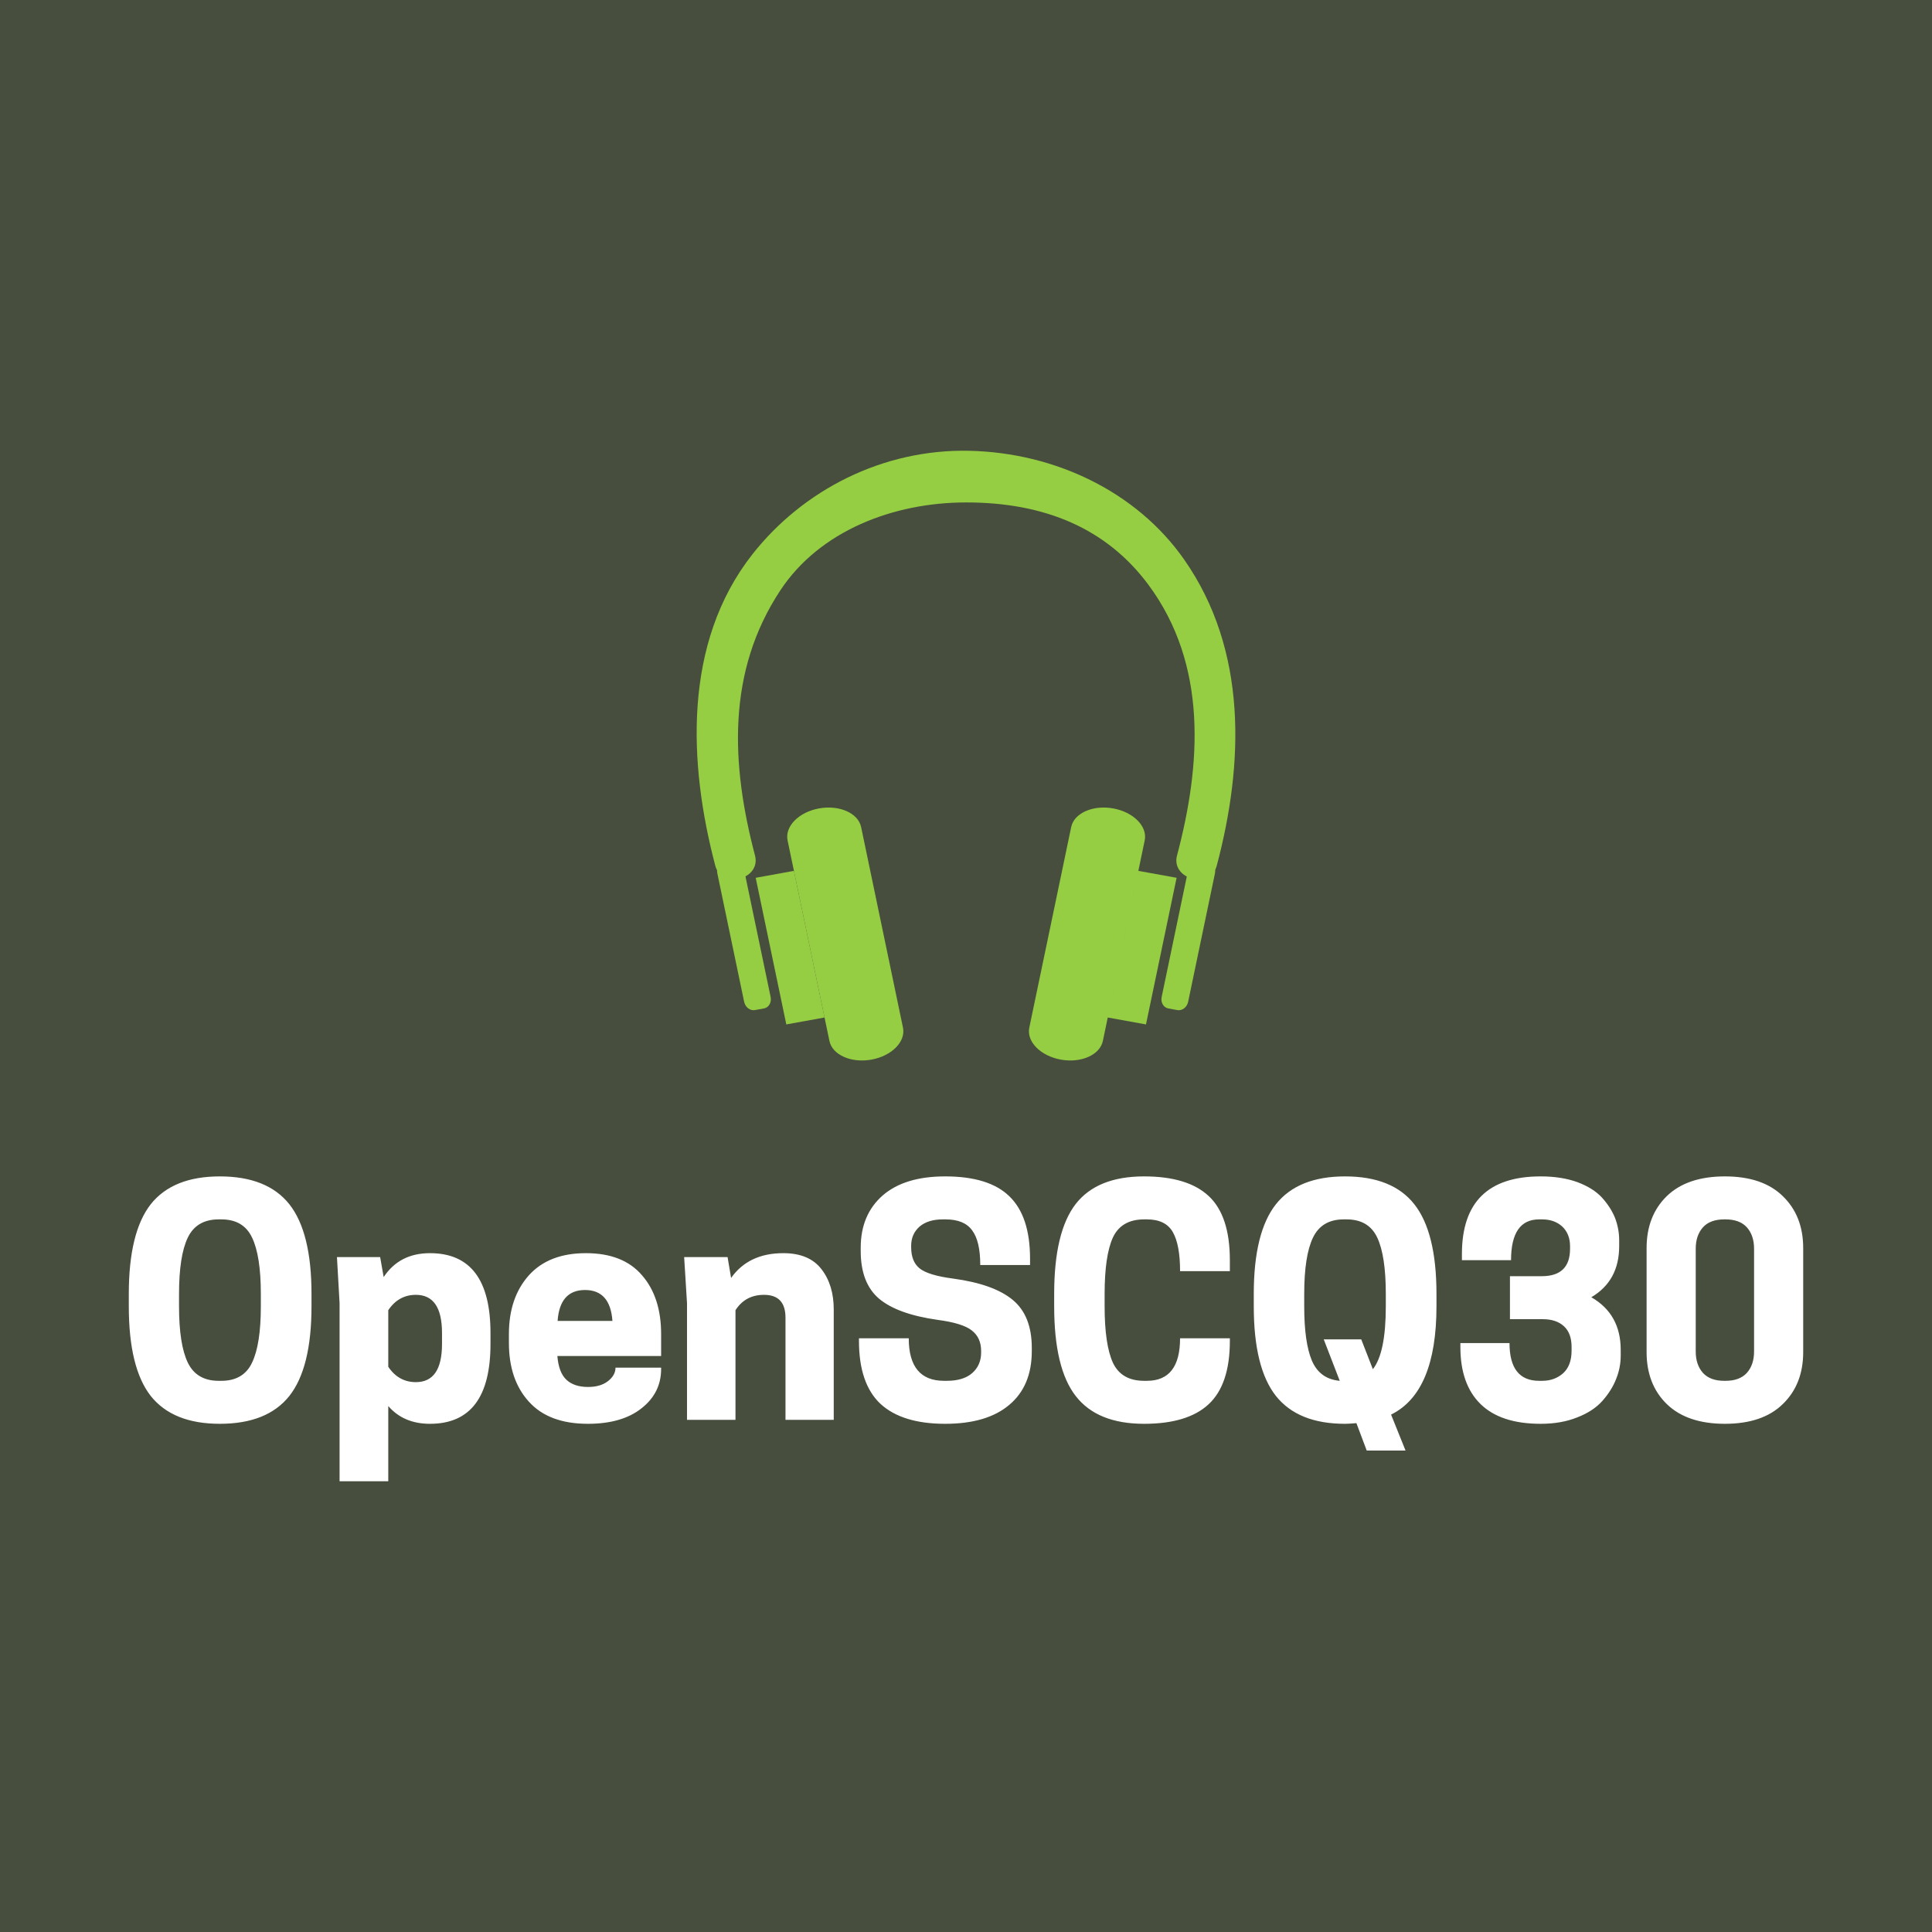
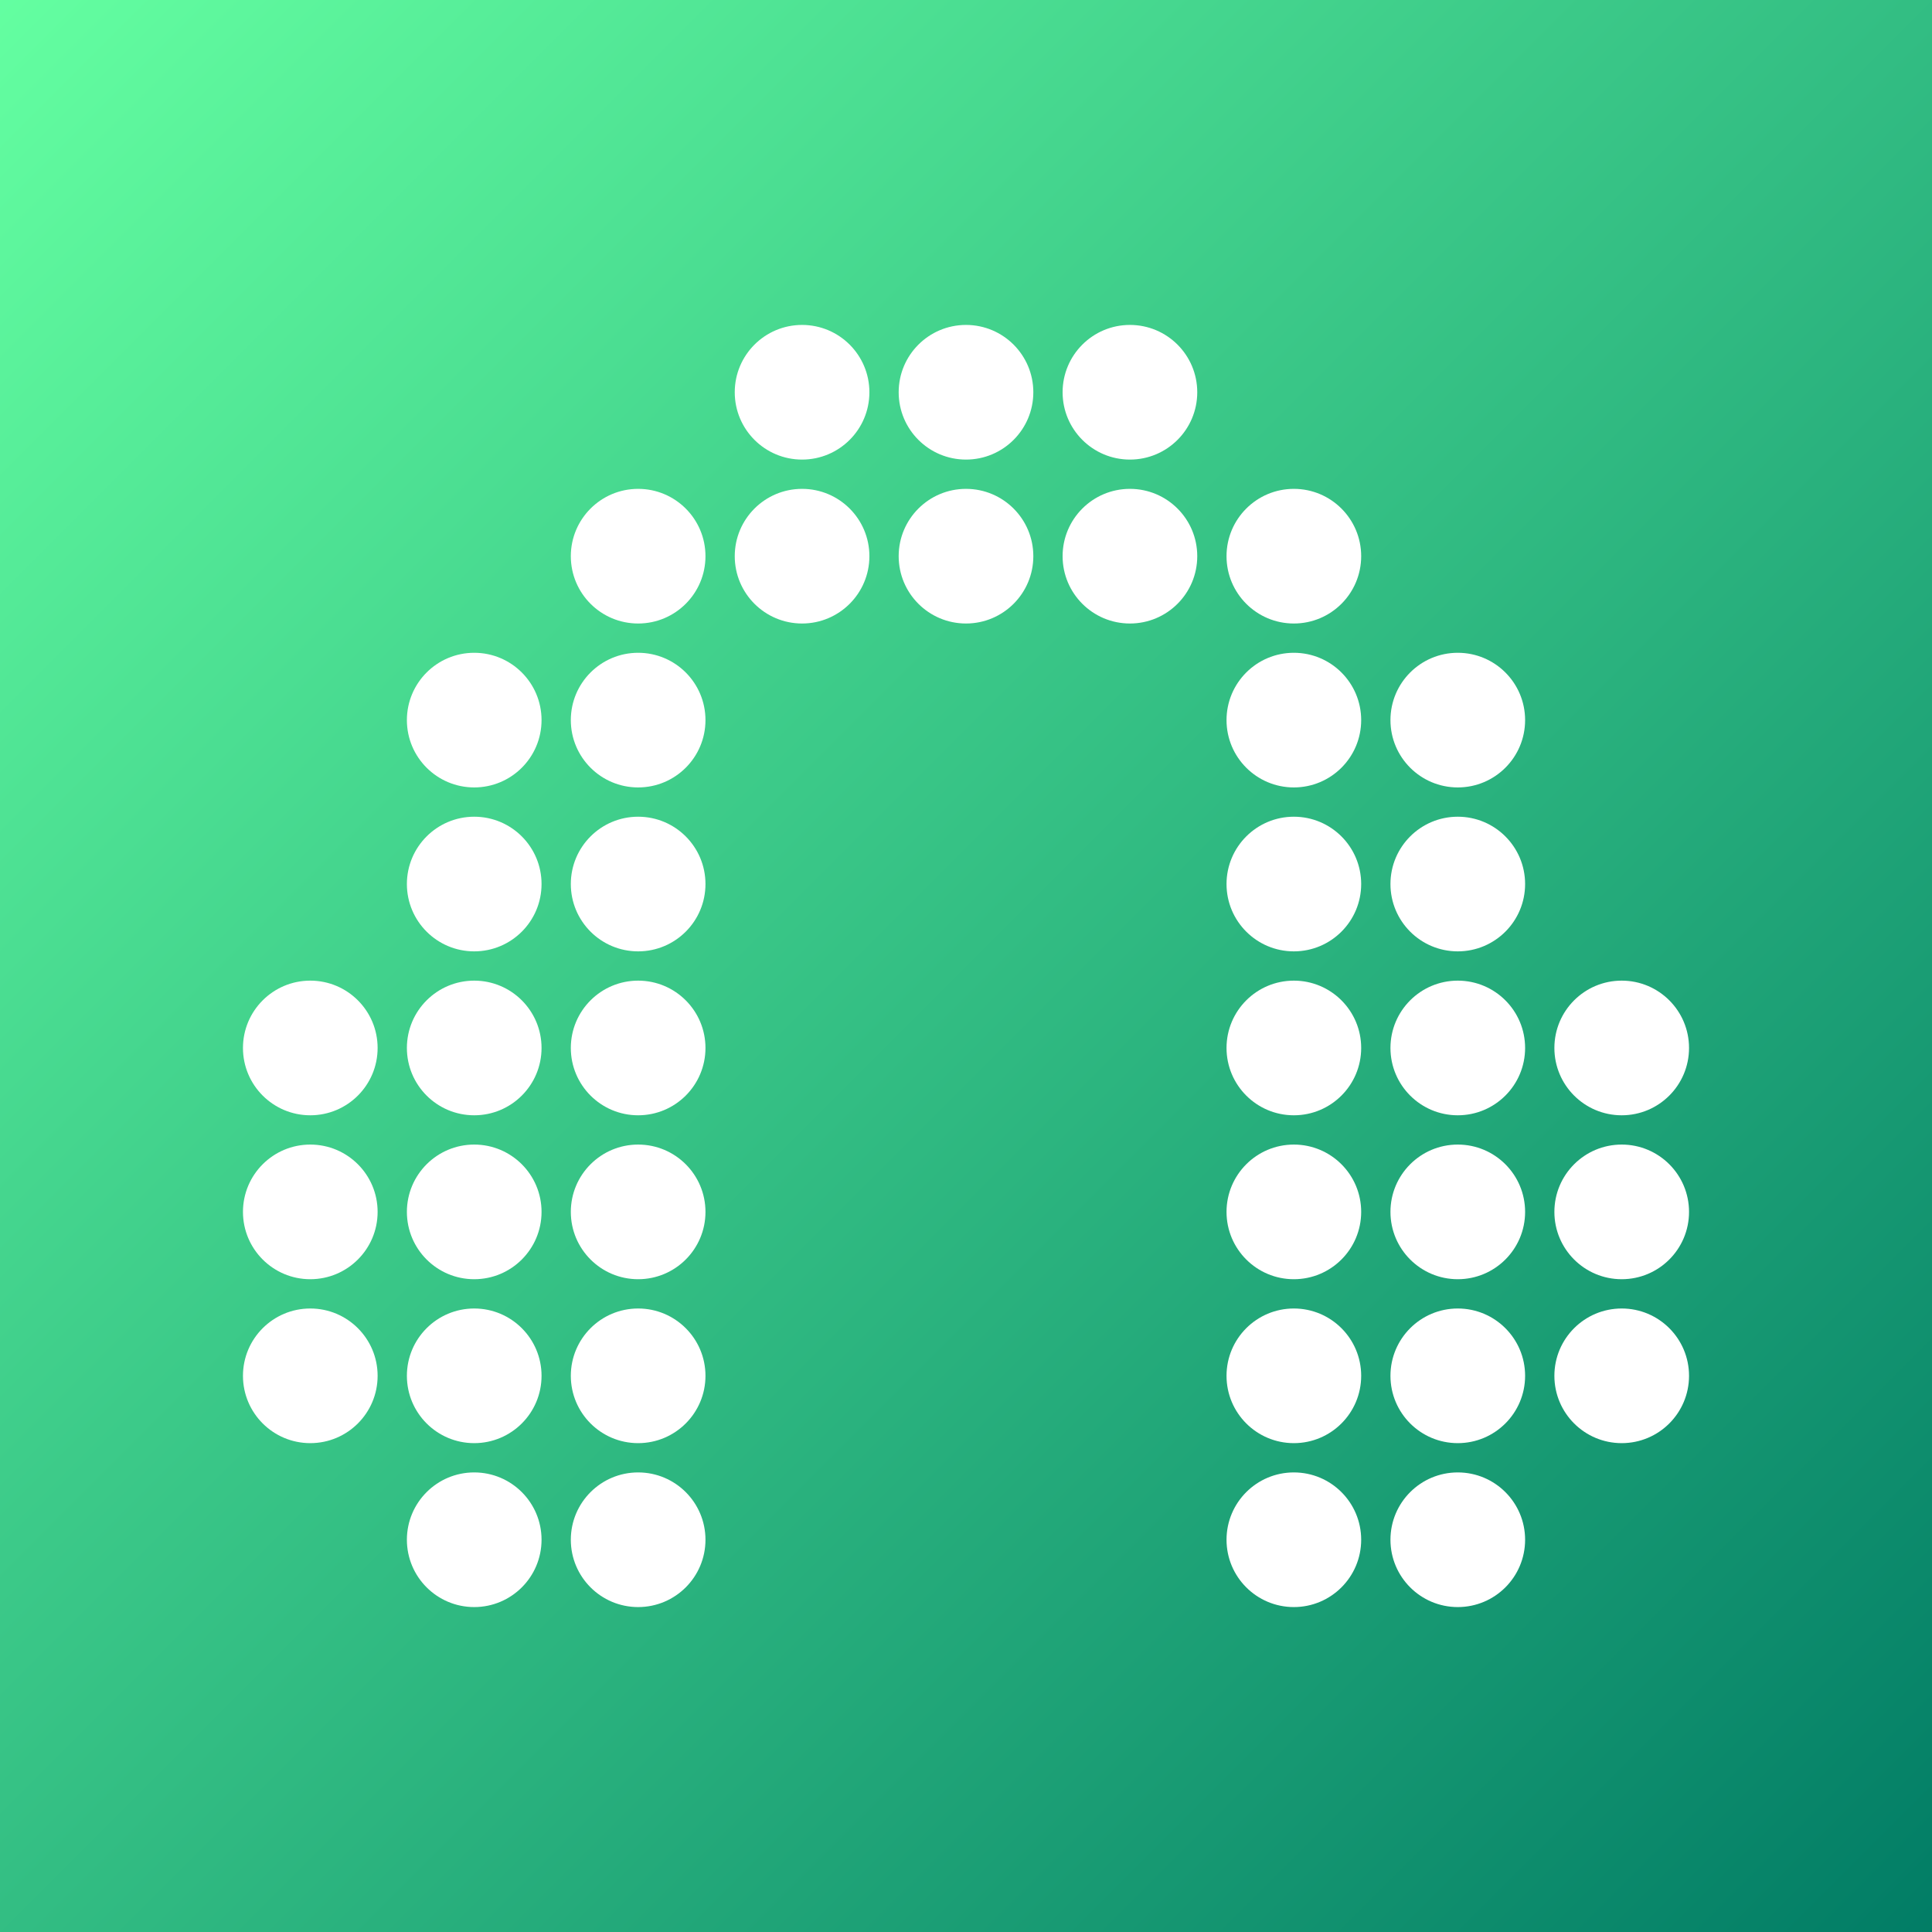
- <svg xmlns="http://www.w3.org/2000/svg" data-v-fde0c5aa="" viewBox="0 0 300 300" class="iconAbove">
-   <defs data-v-fde0c5aa="" />
-   <rect data-v-fde0c5aa="" fill="#474E3D" x="0" y="0" width="300px" height="300px" class="logo-background-square" />
-   <defs data-v-fde0c5aa="" />
-   <g data-v-fde0c5aa="" id="c4789bbc-c7d7-44bc-b95c-e8cc9a9bdaef" fill="#FFFFFF" transform="matrix(3.405816,0,0,3.405816,18.1268,184.7139)">
-     <path d="M4.70 10.68L4.70 10.68L4.70 10.68Q2.56 10.68 1.55 9.41L1.55 9.41L1.55 9.41Q0.55 8.13 0.55 5.32L0.55 5.32L0.55 4.76L0.55 4.76Q0.55 1.95 1.55 0.67L1.55 0.67L1.55 0.67Q2.56-0.60 4.70-0.60L4.70-0.60L4.70-0.60Q6.86-0.60 7.87 0.67L7.87 0.67L7.87 0.67Q8.88 1.95 8.88 4.76L8.88 4.76L8.88 5.32L8.88 5.32Q8.88 8.13 7.87 9.41L7.87 9.41L7.87 9.41Q6.86 10.68 4.70 10.68ZM4.65 8.72L4.65 8.72L4.77 8.72L4.77 8.72Q5.78 8.72 6.17 7.89L6.17 7.89L6.17 7.89Q6.57 7.06 6.57 5.32L6.57 5.32L6.57 4.76L6.57 4.76Q6.57 3.02 6.17 2.19L6.17 2.19L6.17 2.19Q5.78 1.36 4.77 1.36L4.77 1.36L4.65 1.36L4.65 1.36Q3.64 1.36 3.24 2.19L3.24 2.19L3.24 2.19Q2.84 3.02 2.84 4.76L2.84 4.76L2.84 5.32L2.84 5.32Q2.84 7.06 3.24 7.89L3.24 7.89L3.24 7.89Q3.64 8.72 4.65 8.72ZM14.28 10.68L14.28 10.68L14.28 10.68Q13.08 10.68 12.38 9.87L12.38 9.87L12.38 13.30L10.16 13.30L10.16 5.18L10.04 3.08L12.01 3.08L12.17 3.99L12.17 3.99Q12.89 2.90 14.28 2.90L14.28 2.90L14.28 2.90Q17.04 2.90 17.04 6.54L17.04 6.54L17.04 7.04L17.04 7.04Q17.04 10.68 14.28 10.68ZM13.64 4.80L13.64 4.80L13.64 4.80Q12.85 4.80 12.38 5.50L12.38 5.50L12.38 8.08L12.38 8.08Q12.85 8.78 13.64 8.78L13.64 8.78L13.64 8.78Q14.83 8.78 14.83 7.04L14.83 7.04L14.83 6.54L14.83 6.54Q14.83 4.80 13.64 4.80ZM24.82 6.59L24.82 7.59L20.09 7.59L20.09 7.59Q20.15 8.34 20.50 8.67L20.50 8.67L20.50 8.67Q20.85 9.00 21.49 9.00L21.49 9.00L21.49 9.00Q22.05 9.00 22.39 8.74L22.39 8.74L22.39 8.74Q22.74 8.47 22.74 8.12L22.74 8.12L24.82 8.12L24.82 8.18L24.82 8.18Q24.82 9.27 23.93 9.97L23.93 9.97L23.93 9.97Q23.04 10.68 21.48 10.68L21.48 10.68L21.48 10.68Q19.70 10.68 18.79 9.67L18.79 9.67L18.79 9.67Q17.88 8.67 17.88 6.99L17.88 6.99L17.88 6.59L17.88 6.59Q17.88 4.93 18.79 3.91L18.79 3.91L18.79 3.91Q19.70 2.90 21.39 2.90L21.39 2.90L21.39 2.90Q23.09 2.90 23.95 3.91L23.95 3.91L23.95 3.91Q24.82 4.91 24.82 6.59L24.82 6.59ZM22.60 5.99L22.60 5.99Q22.50 4.58 21.35 4.58L21.35 4.58L21.35 4.58Q20.20 4.58 20.10 5.99L20.10 5.99L22.60 5.99ZM32.69 5.47L32.69 10.50L30.49 10.50L30.49 5.84L30.49 5.84Q30.49 4.80 29.51 4.80L29.51 4.80L29.51 4.80Q28.66 4.80 28.21 5.50L28.21 5.50L28.21 10.50L26.00 10.50L26.00 5.18L25.87 3.08L27.85 3.08L28.01 4.03L28.01 4.03Q28.81 2.90 30.39 2.90L30.39 2.90L30.39 2.90Q31.57 2.90 32.13 3.63L32.13 3.63L32.13 3.63Q32.69 4.35 32.69 5.47L32.69 5.47ZM37.42 5.94L37.42 5.94L37.42 5.94Q35.59 5.68 34.75 4.97L34.75 4.97L34.75 4.97Q33.92 4.26 33.92 2.80L33.92 2.80L33.92 2.65L33.92 2.65Q33.92 1.15 34.92 0.27L34.92 0.27L34.92 0.27Q35.92-0.60 37.77-0.60L37.77-0.60L37.77-0.60Q39.77-0.60 40.70 0.31L40.70 0.31L40.70 0.31Q41.64 1.22 41.64 3.15L41.64 3.15L41.64 3.44L39.37 3.44L39.37 3.44Q39.37 2.35 39.00 1.86L39.00 1.86L39.00 1.86Q38.64 1.36 37.79 1.36L37.79 1.36L37.66 1.36L37.66 1.36Q36.99 1.36 36.60 1.69L36.60 1.69L36.60 1.69Q36.22 2.03 36.22 2.56L36.22 2.56L36.22 2.63L36.22 2.63Q36.22 3.28 36.60 3.59L36.60 3.59L36.60 3.59Q36.99 3.91 38.14 4.06L38.14 4.06L38.14 4.06Q39.98 4.31 40.85 5.03L40.85 5.03L40.85 5.03Q41.72 5.75 41.72 7.22L41.72 7.22L41.72 7.36L41.72 7.36Q41.72 8.95 40.70 9.81L40.70 9.81L40.70 9.81Q39.68 10.68 37.77 10.68L37.77 10.68L37.77 10.68Q35.81 10.68 34.82 9.77L34.82 9.77L34.82 9.77Q33.84 8.85 33.84 6.90L33.84 6.90L33.84 6.78L36.11 6.78L36.11 6.78Q36.11 8.72 37.72 8.72L37.72 8.72L37.84 8.72L37.84 8.72Q38.60 8.72 39.00 8.37L39.00 8.37L39.00 8.37Q39.41 8.01 39.41 7.43L39.41 7.43L39.41 7.36L39.41 7.36Q39.41 6.75 38.98 6.42L38.98 6.42L38.98 6.42Q38.56 6.09 37.42 5.94ZM45.04 4.76L45.04 5.32L45.04 5.32Q45.04 7.07 45.42 7.90L45.42 7.90L45.42 7.90Q45.81 8.72 46.84 8.72L46.84 8.72L46.97 8.72L46.97 8.72Q48.48 8.72 48.48 6.78L48.48 6.78L50.75 6.78L50.75 6.90L50.75 6.90Q50.75 8.89 49.78 9.79L49.78 9.79L49.78 9.79Q48.82 10.68 46.84 10.68L46.84 10.68L46.84 10.68Q44.70 10.68 43.72 9.41L43.72 9.41L43.72 9.41Q42.74 8.15 42.74 5.32L42.74 5.32L42.74 4.76L42.74 4.76Q42.74 1.93 43.72 0.66L43.72 0.66L43.72 0.66Q44.70-0.60 46.84-0.60L46.84-0.60L46.84-0.60Q48.83-0.60 49.79 0.30L49.79 0.30L49.79 0.30Q50.75 1.20 50.75 3.22L50.75 3.22L50.75 3.72L48.48 3.72L48.48 3.72Q48.48 2.52 48.15 1.94L48.15 1.94L48.15 1.94Q47.82 1.36 46.97 1.36L46.97 1.36L46.84 1.36L46.84 1.36Q45.81 1.36 45.42 2.18L45.42 2.18L45.42 2.18Q45.04 3.01 45.04 4.76L45.04 4.76ZM56 10.68L56 10.68L56 10.68Q53.86 10.68 52.85 9.41L52.85 9.41L52.85 9.41Q51.84 8.13 51.84 5.32L51.84 5.32L51.84 4.76L51.84 4.76Q51.84 1.95 52.85 0.67L52.85 0.67L52.85 0.67Q53.86-0.60 56-0.60L56-0.60L56-0.60Q58.16-0.60 59.16 0.67L59.16 0.67L59.16 0.67Q60.17 1.95 60.17 4.76L60.17 4.76L60.17 5.32L60.17 5.32Q60.17 9.24 58.10 10.26L58.10 10.26L58.76 11.90L56.99 11.90L56.52 10.65L56.52 10.65Q56.18 10.68 56 10.68ZM55.03 6.83L56.74 6.83L57.27 8.19L57.27 8.19Q57.86 7.45 57.86 5.32L57.86 5.32L57.86 4.76L57.86 4.76Q57.86 3.02 57.47 2.19L57.47 2.19L57.47 2.19Q57.08 1.36 56.07 1.36L56.07 1.36L55.94 1.36L55.94 1.36Q54.94 1.36 54.54 2.19L54.54 2.19L54.54 2.19Q54.14 3.02 54.14 4.76L54.14 4.76L54.14 5.32L54.14 5.32Q54.14 6.97 54.49 7.80L54.49 7.80L54.49 7.80Q54.85 8.64 55.76 8.72L55.76 8.72L55.03 6.83ZM61.26 7L63.50 7L63.50 7Q63.50 8.72 64.85 8.72L64.85 8.72L64.99 8.72L64.99 8.72Q65.56 8.72 65.95 8.37L65.95 8.37L65.95 8.37Q66.33 8.02 66.33 7.34L66.33 7.34L66.33 7.18L66.33 7.18Q66.33 6.55 65.98 6.23L65.98 6.23L65.98 6.23Q65.63 5.91 65.02 5.91L65.02 5.91L63.52 5.91L63.52 3.95L64.97 3.95L64.97 3.95Q66.26 3.95 66.26 2.70L66.26 2.70L66.26 2.58L66.26 2.58Q66.26 2.03 65.91 1.69L65.91 1.69L65.91 1.69Q65.55 1.36 64.99 1.36L64.99 1.36L64.85 1.36L64.85 1.36Q63.57 1.36 63.57 3.22L63.57 3.22L61.33 3.22L61.33 2.94L61.33 2.94Q61.33-0.60 64.92-0.60L64.92-0.60L64.92-0.60Q65.87-0.60 66.59-0.34L66.59-0.34L66.59-0.34Q67.31-0.07 67.71 0.36L67.71 0.36L67.71 0.36Q68.11 0.80 68.31 1.29L68.31 1.29L68.31 1.29Q68.50 1.79 68.50 2.31L68.50 2.31L68.50 2.58L68.50 2.58Q68.50 4.16 67.23 4.91L67.23 4.91L67.23 4.91Q68.57 5.68 68.57 7.31L68.57 7.31L68.57 7.57L68.57 7.57Q68.57 8.12 68.36 8.64L68.36 8.64L68.36 8.64Q68.15 9.17 67.73 9.64L67.73 9.64L67.73 9.64Q67.31 10.11 66.58 10.39L66.58 10.39L66.58 10.39Q65.86 10.68 64.92 10.68L64.92 10.68L64.92 10.68Q63.10 10.68 62.18 9.78L62.18 9.78L62.18 9.78Q61.26 8.88 61.26 7.18L61.26 7.18L61.26 7ZM76.89 2.67L76.89 7.41L76.89 7.41Q76.89 8.88 75.96 9.78L75.96 9.78L75.96 9.78Q75.04 10.68 73.32 10.68L73.32 10.68L73.32 10.68Q71.60 10.68 70.67 9.78L70.67 9.78L70.67 9.78Q69.75 8.88 69.75 7.41L69.75 7.41L69.75 2.67L69.75 2.67Q69.75 1.20 70.67 0.30L70.67 0.30L70.67 0.30Q71.60-0.60 73.32-0.60L73.32-0.60L73.32-0.60Q75.04-0.60 75.96 0.30L75.96 0.30L75.96 0.30Q76.89 1.20 76.89 2.67L76.89 2.67ZM74.65 7.38L74.65 2.70L74.65 2.70Q74.65 2.09 74.32 1.72L74.32 1.72L74.32 1.72Q73.99 1.36 73.35 1.36L73.35 1.36L73.29 1.36L73.29 1.36Q72.65 1.36 72.32 1.72L72.32 1.72L72.32 1.72Q71.99 2.09 71.99 2.70L71.99 2.70L71.99 7.38L71.99 7.38Q71.99 7.99 72.32 8.36L72.32 8.36L72.32 8.36Q72.65 8.72 73.29 8.72L73.29 8.72L73.35 8.72L73.35 8.72Q73.99 8.72 74.32 8.36L74.32 8.36L74.32 8.36Q74.65 7.99 74.65 7.38L74.65 7.38Z" />
-   </g>
-   <defs data-v-fde0c5aa="" />
-   <g data-v-fde0c5aa="" id="35f85c5c-cf64-4c99-a1ee-f45cd1f94d17" stroke="none" fill="#95CD43" transform="matrix(0.9446236,0,0,0.9446236,102.7993,69.98861)">
-     <path d="M15.281 66.527c-3.912-14.854-4.723-30.193 4.221-43.656C25.92 13.211 37.953 8.5 50.002 8.5c12.957 0 23.095 4.306 29.938 13.516 9.817 13.212 8.66 29.667 4.718 44.511-1.049 3.947 5.48 5.623 6.532 1.679 4.446-16.748 5.107-35.397-5.4-50.375C78.008 6.744 64.612.327 50.527.011c-14.232-.32-27.35 6.45-35.649 16.987C3.384 31.587 4.354 51.523 8.751 68.206c1.039 3.948 7.572 2.273 6.53-1.679z" />
-     <path d="M73.271 93.17l6.284 1.137 5.033-24.105-6.287-1.139zM60.373 94.832c-.48 2.3 1.84 4.65 5.178 5.258 3.338.604 6.435-.77 6.916-3.07l6.876-32.961c.484-2.301-1.838-4.656-5.174-5.262-3.338-.604-6.437.771-6.912 3.071l-6.884 32.964zM82.131 89.794c-.188.901.304 1.743 1.097 1.886l1.481.27c.792.145 1.588-.467 1.775-1.363l4.413-21.138c.187-.899-.305-1.739-1.098-1.886l-1.479-.271c-.795-.144-1.592.472-1.779 1.366l-4.41 21.136zM26.713 93.168l-6.284 1.139-5.032-24.105 6.286-1.139z" />
-     <path d="M39.608 94.83c.481 2.302-1.837 4.65-5.174 5.26-3.338.604-6.438-.77-6.917-3.07l-6.879-32.961c-.479-2.301 1.837-4.656 5.175-5.262 3.34-.604 6.437.771 6.917 3.071l6.878 32.962zM17.853 89.794c.185.899-.306 1.743-1.099 1.883l-1.479.271c-.793.145-1.59-.467-1.777-1.361L9.085 69.445c-.188-.896.306-1.738 1.1-1.885l1.478-.269c.796-.146 1.591.467 1.777 1.364l4.413 21.139z" />
-   </g>
+ <svg xmlns="http://www.w3.org/2000/svg" xml:space="preserve" style="fill-rule:evenodd;clip-rule:evenodd;stroke-linejoin:round;stroke-miterlimit:2" viewBox="0 0 1100 1100">
+   <path d="M0 0h1100v1100H0z" style="fill:url(#a)" />
+   <circle cx="246.667" cy="806.667" r="38.333" style="fill:#fff" transform="translate(-70 -23.333)" />
+   <circle cx="246.667" cy="806.667" r="38.333" style="fill:#fff" transform="matrix(-1 0 0 1 1170 -116.667)" />
+   <circle cx="246.667" cy="806.667" r="38.333" style="fill:#fff" transform="translate(-70 -116.667)" />
+   <circle cx="246.667" cy="806.667" r="38.333" style="fill:#fff" transform="translate(-70 -210)" />
+   <circle cx="246.667" cy="806.667" r="38.333" style="fill:#fff" transform="matrix(-1 0 0 1 1170 -210)" />
+   <circle cx="246.667" cy="806.667" r="38.333" style="fill:#fff" transform="translate(23.333 70)" />
+   <circle cx="246.667" cy="806.667" r="38.333" style="fill:#fff" transform="matrix(-1 0 0 1 1076.667 70)" />
+   <circle cx="246.667" cy="806.667" r="38.333" style="fill:#fff" transform="translate(116.667 70)" />
+   <circle cx="246.667" cy="806.667" r="38.333" style="fill:#fff" transform="matrix(-1 0 0 1 983.333 70)" />
+   <circle cx="246.667" cy="806.667" r="38.333" style="fill:#fff" transform="translate(23.333 -23.333)" />
+   <circle cx="246.667" cy="806.667" r="38.333" style="fill:#fff" transform="matrix(-1 0 0 1 1076.667 -23.333)" />
+   <circle cx="246.667" cy="806.667" r="38.333" style="fill:#fff" transform="matrix(-1 0 0 1 1170 -23.333)" />
+   <circle cx="246.667" cy="806.667" r="38.333" style="fill:#fff" transform="translate(116.667 -23.333)" />
+   <circle cx="246.667" cy="806.667" r="38.333" style="fill:#fff" transform="matrix(-1 0 0 1 983.333 -23.333)" />
+   <circle cx="246.667" cy="806.667" r="38.333" style="fill:#fff" transform="translate(23.333 -116.667)" />
+   <circle cx="246.667" cy="806.667" r="38.333" style="fill:#fff" transform="matrix(-1 0 0 1 1076.667 -116.667)" />
+   <circle cx="246.667" cy="806.667" r="38.333" style="fill:#fff" transform="translate(116.667 -116.667)" />
+   <circle cx="246.667" cy="806.667" r="38.333" style="fill:#fff" transform="matrix(-1 0 0 1 983.333 -116.667)" />
+   <circle cx="246.667" cy="806.667" r="38.333" style="fill:#fff" transform="translate(23.333 -210)" />
+   <circle cx="246.667" cy="806.667" r="38.333" style="fill:#fff" transform="translate(23.333 -303.333)" />
+   <circle cx="246.667" cy="806.667" r="38.333" style="fill:#fff" transform="translate(583.333 -303.333)" />
+   <circle cx="246.667" cy="806.667" r="38.333" style="fill:#fff" transform="translate(23.333 -396.667)" />
+   <circle cx="246.667" cy="806.667" r="38.333" style="fill:#fff" transform="translate(116.667 -396.667)" />
+   <circle cx="246.667" cy="806.667" r="38.333" style="fill:#fff" transform="translate(116.667 -490)" />
+   <circle cx="246.667" cy="806.667" r="38.333" style="fill:#fff" transform="translate(583.333 -396.667)" />
+   <circle cx="246.667" cy="806.667" r="38.333" style="fill:#fff" transform="translate(490 -396.667)" />
+   <circle cx="246.667" cy="806.667" r="38.333" style="fill:#fff" transform="translate(490 -490)" />
+   <circle cx="246.667" cy="806.667" r="38.333" style="fill:#fff" transform="translate(396.667 -490)" />
+   <circle cx="246.667" cy="806.667" r="38.333" style="fill:#fff" transform="translate(396.667 -583.333)" />
+   <circle cx="246.667" cy="806.667" r="38.333" style="fill:#fff" transform="translate(303.333 -490)" />
+   <circle cx="246.667" cy="806.667" r="38.333" style="fill:#fff" transform="translate(303.333 -583.333)" />
+   <circle cx="246.667" cy="806.667" r="38.333" style="fill:#fff" transform="translate(210 -490)" />
+   <circle cx="246.667" cy="806.667" r="38.333" style="fill:#fff" transform="translate(210 -583.333)" />
+   <circle cx="246.667" cy="806.667" r="38.333" style="fill:#fff" transform="matrix(-1 0 0 1 1076.667 -210)" />
+   <circle cx="246.667" cy="806.667" r="38.333" style="fill:#fff" transform="translate(116.667 -210)" />
+   <circle cx="246.667" cy="806.667" r="38.333" style="fill:#fff" transform="translate(116.667 -303.333)" />
+   <circle cx="246.667" cy="806.667" r="38.333" style="fill:#fff" transform="matrix(-1 0 0 1 983.333 -210)" />
+   <circle cx="246.667" cy="806.667" r="38.333" style="fill:#fff" transform="matrix(-1 0 0 1 983.333 -303.333)" />
+   <defs>
+     <linearGradient id="a" x1="0" x2="1" y1="0" y2="0" gradientTransform="rotate(45)scale(1555.635)" gradientUnits="userSpaceOnUse">
+       <stop offset="0" style="stop-color:#64ffa1;stop-opacity:1" />
+       <stop offset="1" style="stop-color:#017c65;stop-opacity:1" />
+     </linearGradient>
+   </defs>
</svg>
